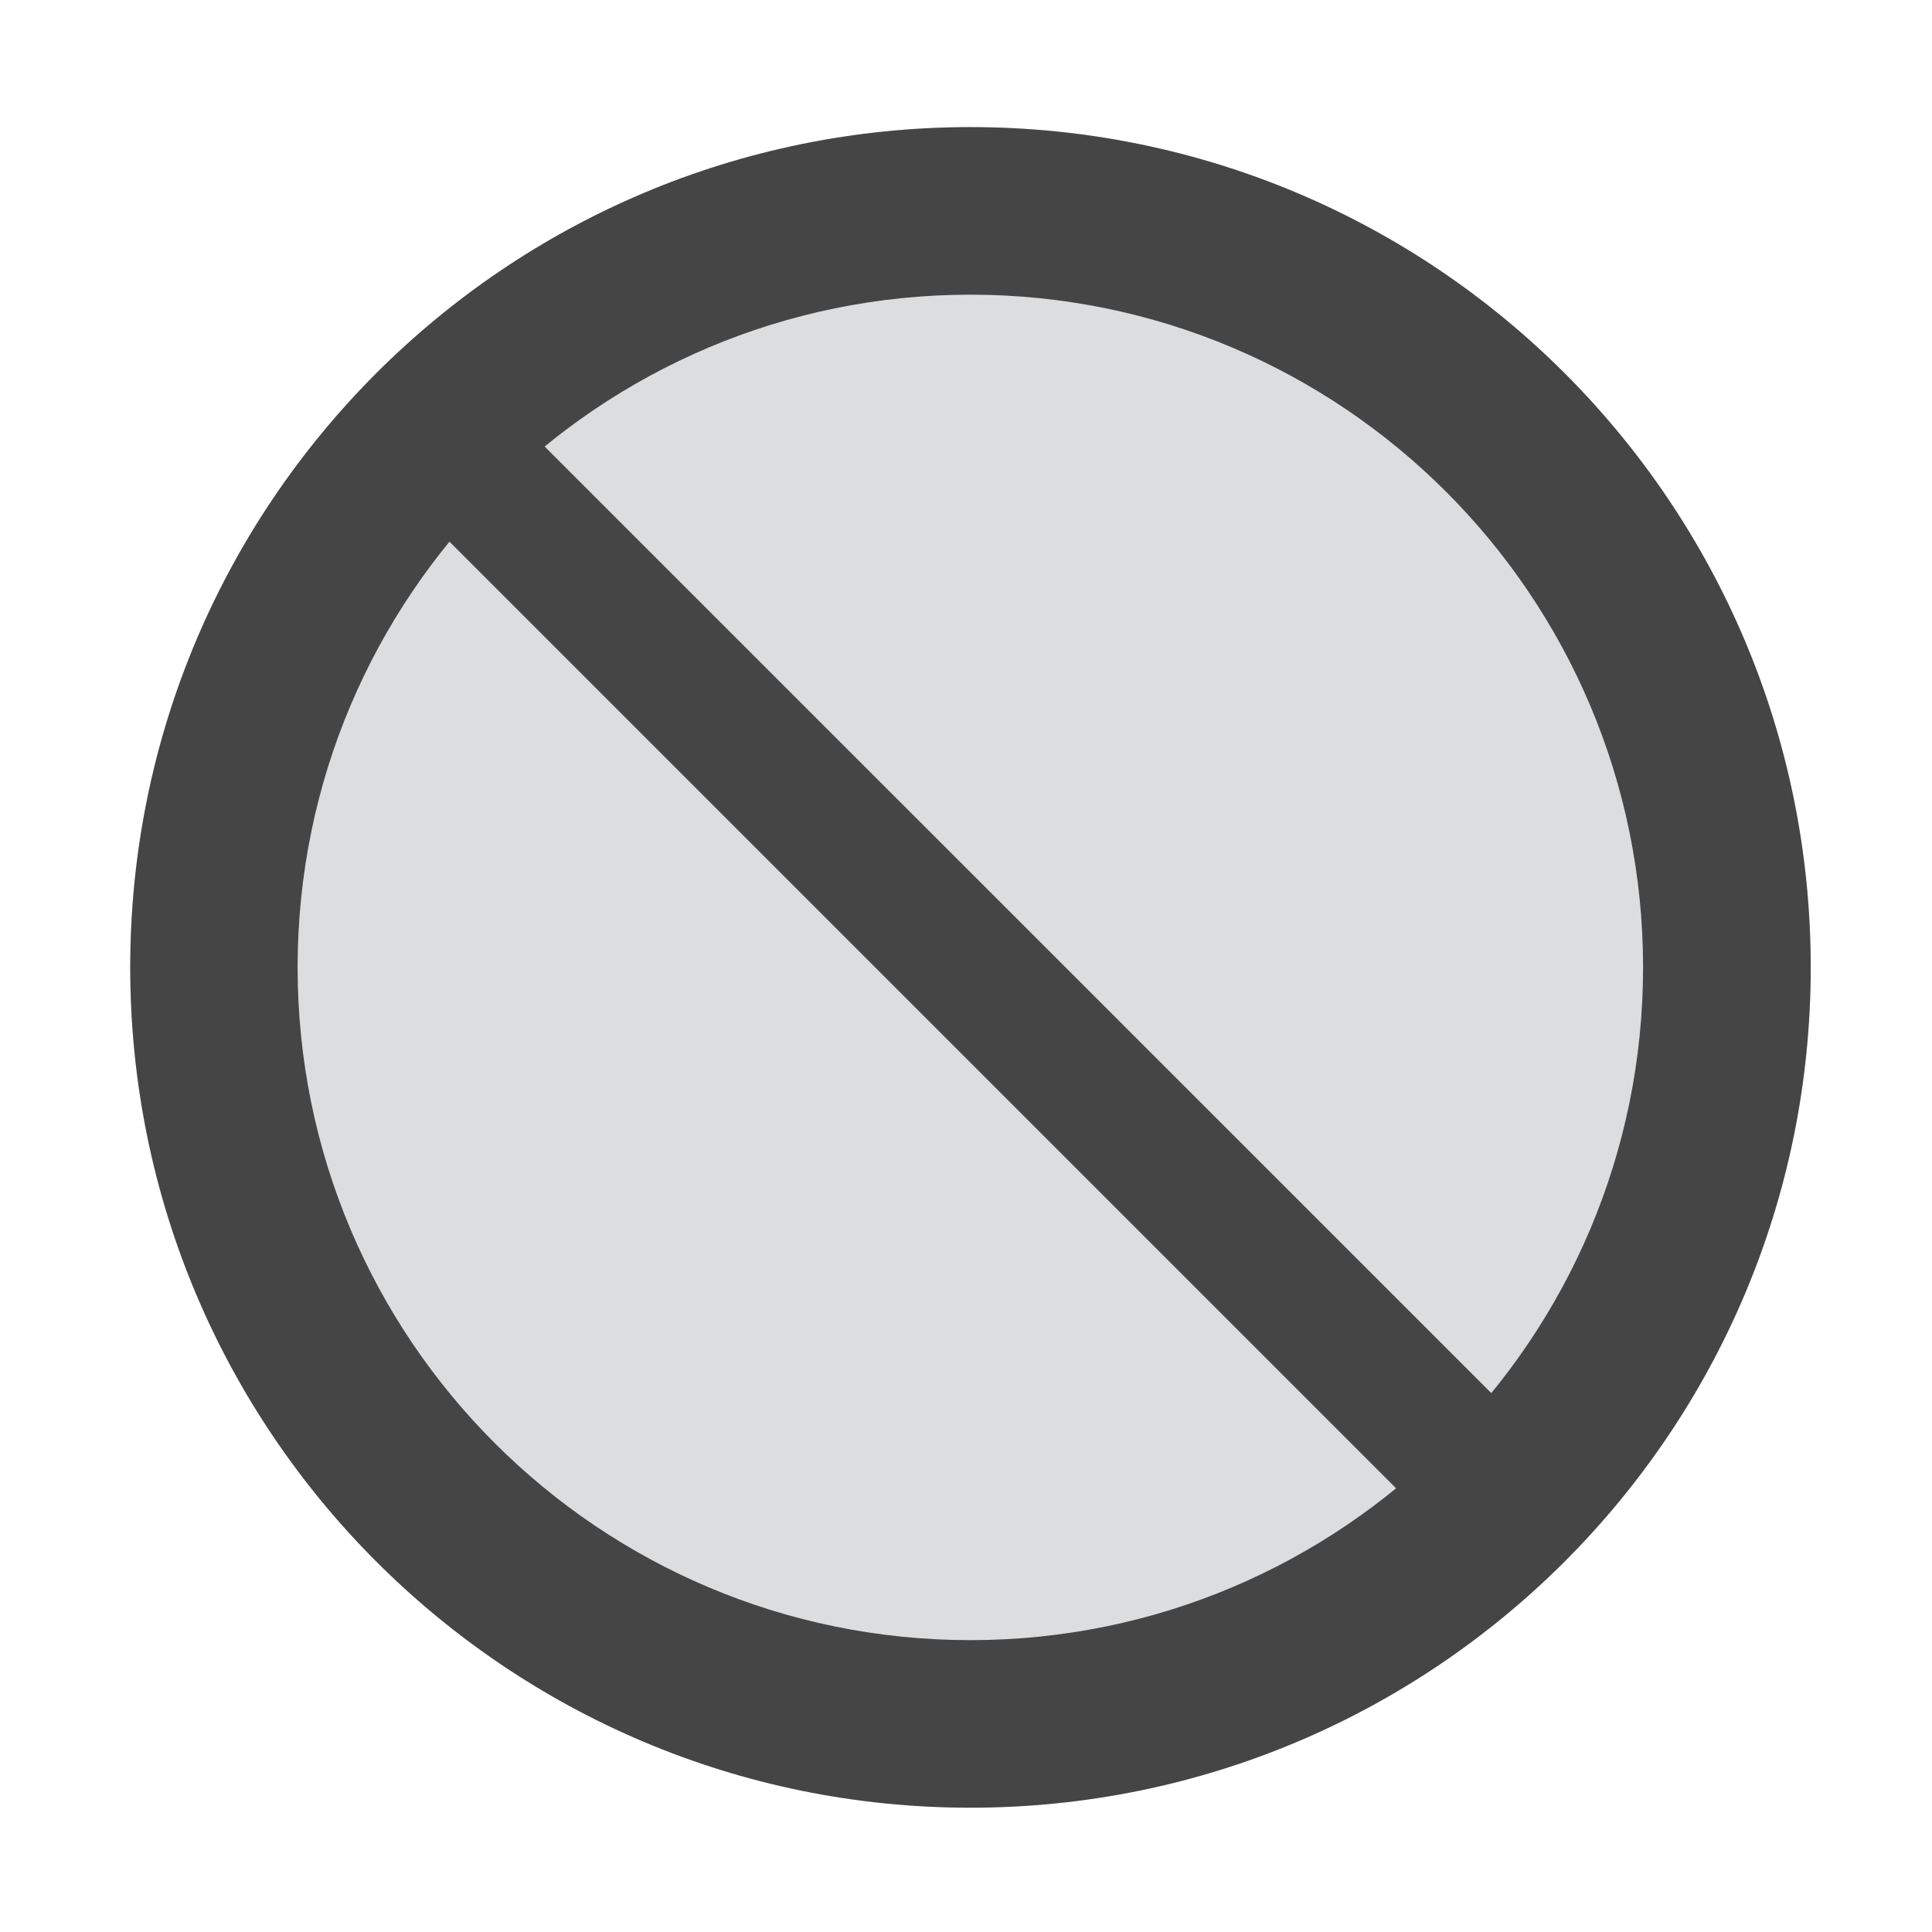
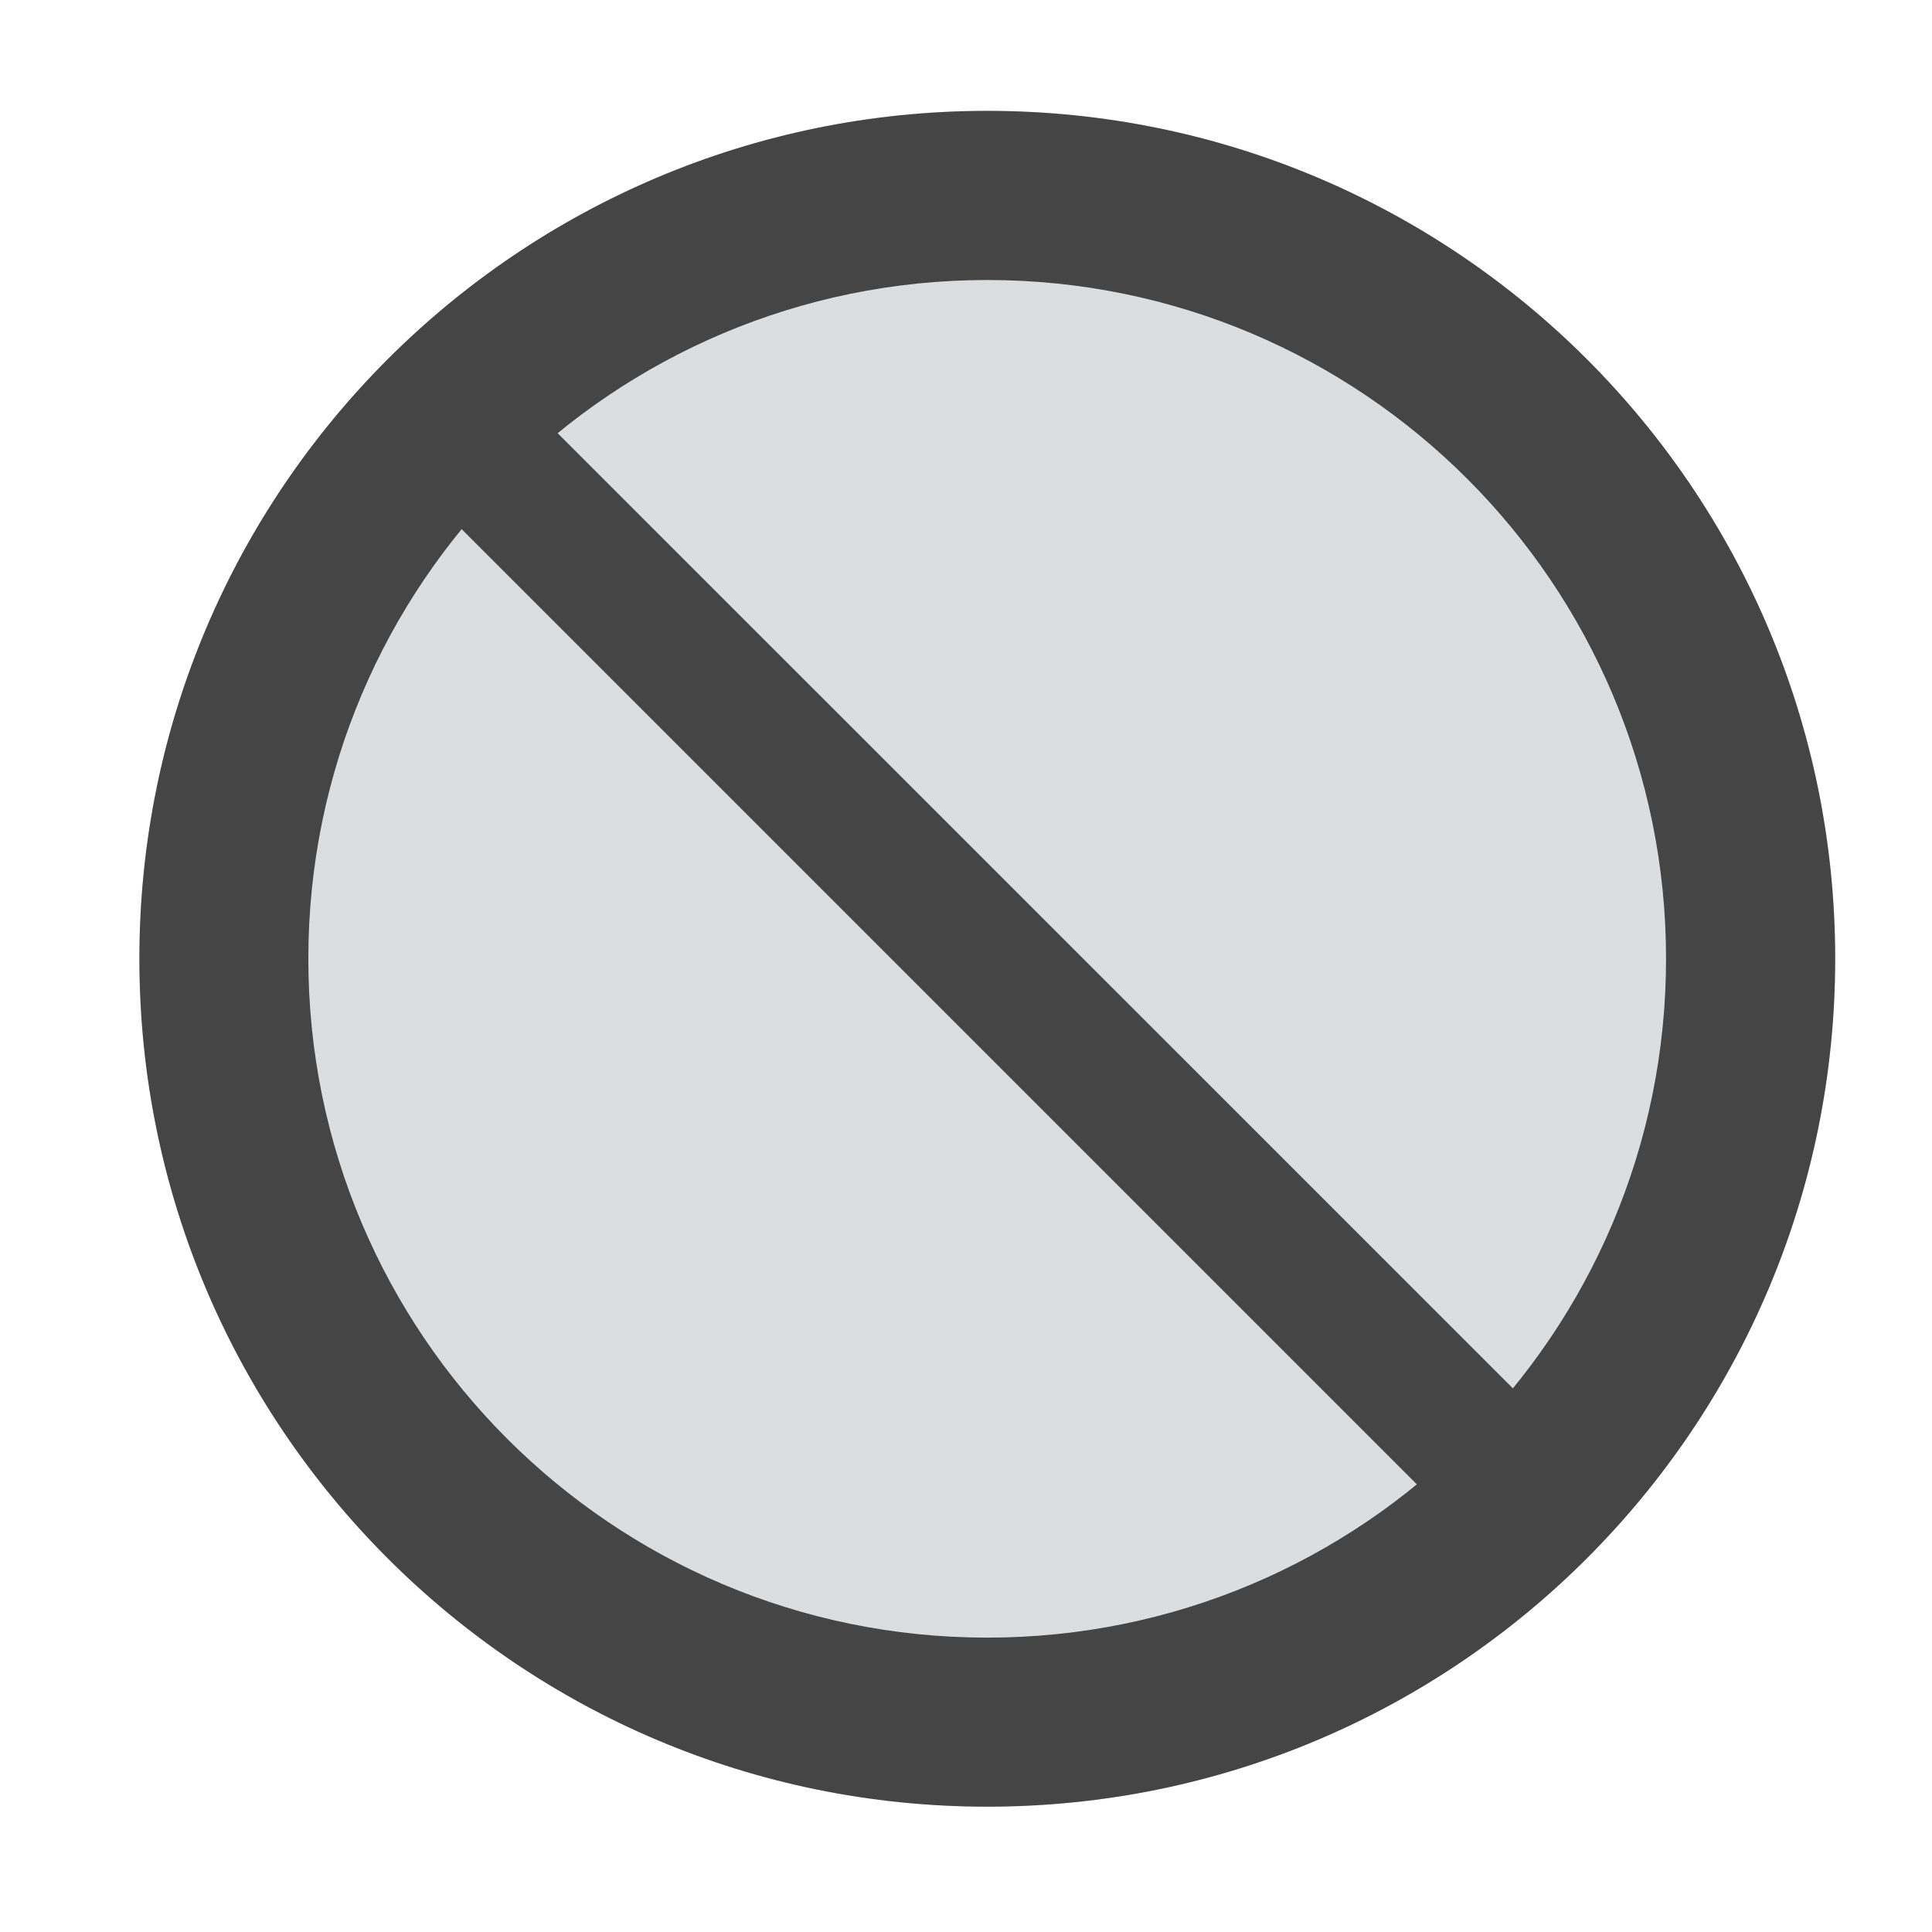
- <svg xmlns="http://www.w3.org/2000/svg" version="1.1" width="22.0" height="22.0" viewBox="194.0 462.0 22.0 22.0">
+ <svg xmlns="http://www.w3.org/2000/svg" version="1.1" width="20.0" height="20.0" viewBox="195.0 324.0 20.0 20.0">
  <defs>
    <clipPath id="clip_1">
      <path transform="matrix(1,0,0,-1,0,524.692)" d="M0 524.692H368.787V0H0Z" />
    </clipPath>
    <clipPath id="clip_2">
-       <path transform="matrix(1,0,0,-1,0,524.692)" d="M0 0H.226V524.551H0Z" />
+       <path transform="matrix(1,0,0,-1,0,524.692)" d="M0 524.692H368.787V0H0Z" />
    </clipPath>
    <clipPath id="clip_3">
      <path transform="matrix(1,0,0,-1,0,524.692)" d="M0 524.692H368.787V0H0Z" />
    </clipPath>
    <clipPath id="clip_4">
      <path transform="matrix(1,0,0,-1,0,524.692)" d="M0 524.692H368.787V0H0Z" />
    </clipPath>
-     <clipPath id="clip_5">
-       <path transform="matrix(1,0,0,-1,0,524.692)" d="M0 524.692H368.787V0H0Z" />
-     </clipPath>
-     <clipPath id="clip_6">
-       <path transform="matrix(1,0,0,-1,0,524.692)" d="M0 524.692H368.787V0H0Z" />
-     </clipPath>
-     <clipPath id="clip_7">
-       <path transform="matrix(1,0,0,-1,0,524.692)" d="M0 524.692H368.787V0H0Z" />
-     </clipPath>
-     <clipPath id="clip_8">
-       <path transform="matrix(1,0,0,-1,0,524.692)" d="M40.279 202.605H59.069V219.344H40.279Z" />
-     </clipPath>
-     <clipPath id="clip_9">
-       <path transform="matrix(1,0,0,-1,0,524.692)" d="M47.65 52.339H51.248V59.587H47.65Z" />
-     </clipPath>
-     <clipPath id="clip_10">
-       <path transform="matrix(1,0,0,-1,0,524.692)" d="M46.535 46.858H52.362V52.467H46.535Z" />
-     </clipPath>
-     <clipPath id="clip_11">
-       <path transform="matrix(1,0,0,-1,0,524.692)" d="M43.039 129.92H50.438V140.943H43.039Z" />
-     </clipPath>
-     <clipPath id="clip_12">
-       <path transform="matrix(1,0,0,-1,0,524.692)" d="M45.634 127.499H47.82V129.524H45.634Z" />
-     </clipPath>
-     <clipPath id="clip_13">
-       <path transform="matrix(1,0,0,-1,0,524.692)" d="M47.664 129.022H56.975V136.373H47.664Z" />
-     </clipPath>
-     <clipPath id="clip_14">
-       <path transform="matrix(1,0,0,-1,0,524.692)" d="M47.087 128.604H48.434V130.017H47.087Z" />
-     </clipPath>
-     <clipPath id="clip_15">
-       <path transform="matrix(1,0,0,-1,0,524.692)" d="M49.649 88.197H55.892V99.974H49.649Z" />
-     </clipPath>
-     <clipPath id="clip_16">
-       <path transform="matrix(1,0,0,-1,0,524.692)" d="M43.07 87.598H48.337V96.214H43.07Z" />
-     </clipPath>
-     <clipPath id="clip_17">
-       <path transform="matrix(1,0,0,-1,0,524.692)" d="M0 524.692H368.787V0H0Z" />
-     </clipPath>
  </defs>
  <g>
    <g>
-       <g clip-path="url(#clip_17)">
-         <path transform="matrix(1,0,0,-1,205.05,463.4475)" d="M0 0C-5.284 0-9.567-4.283-9.567-9.568-9.567-14.853-5.284-19.137 0-19.137 5.286-19.137 9.569-14.853 9.569-9.568 9.569-4.283 5.286 0 0 0" fill="#dcddde" />
-         <path transform="matrix(1,0,0,-1,211.5476,478.4294)" d="M0 0-1.084-1.084-13.148 10.98-12.064 12.063Z" fill="#454546" />
-         <path transform="matrix(1,0,0,-1,205.05,480.6765)" d="M0 0C-4.23 0-7.661 3.43-7.661 7.661-7.661 11.891-4.23 15.321 0 15.321 4.231 15.321 7.66 11.891 7.66 7.661 7.66 3.43 4.231 0 0 0M0 17.229C-5.284 17.229-9.567 12.946-9.567 7.661-9.567 2.376-5.284-1.908 0-1.908 5.286-1.908 9.569 2.376 9.569 7.661 9.569 12.946 5.286 17.229 0 17.229" fill="#454546" />
+       <g clip-path="url(#clip_4)">
+         <path transform="matrix(1,0,0,-1,205.2199,325.1475)" d="M0 0C-4.847 0-8.777-3.929-8.777-8.777-8.777-13.626-4.847-17.555 0-17.555 4.849-17.555 8.778-13.626 8.778-8.777 8.778-3.929 4.849 0 0 0" fill="#dcddde" />
+         <path transform="matrix(1,0,0,-1,211.1805,338.8913)" d="M0 0-.994-.994-12.061 10.073-11.067 11.066Z" fill="#454546" />
+         <path transform="matrix(1,0,0,-1,205.2199,340.9527)" d="M0 0C-3.881 0-7.028 3.146-7.028 7.028-7.028 10.908-3.881 14.054 0 14.054 3.881 14.054 7.027 10.908 7.027 7.028 7.027 3.146 3.881 0 0 0M0 15.805C-4.847 15.805-8.777 11.876-8.777 7.028-8.777 2.179-4.847-1.75 0-1.75 4.849-1.75 8.778 2.179 8.778 7.028 8.778 11.876 4.849 15.805 0 15.805" fill="#454546" />
      </g>
    </g>
  </g>
</svg>
